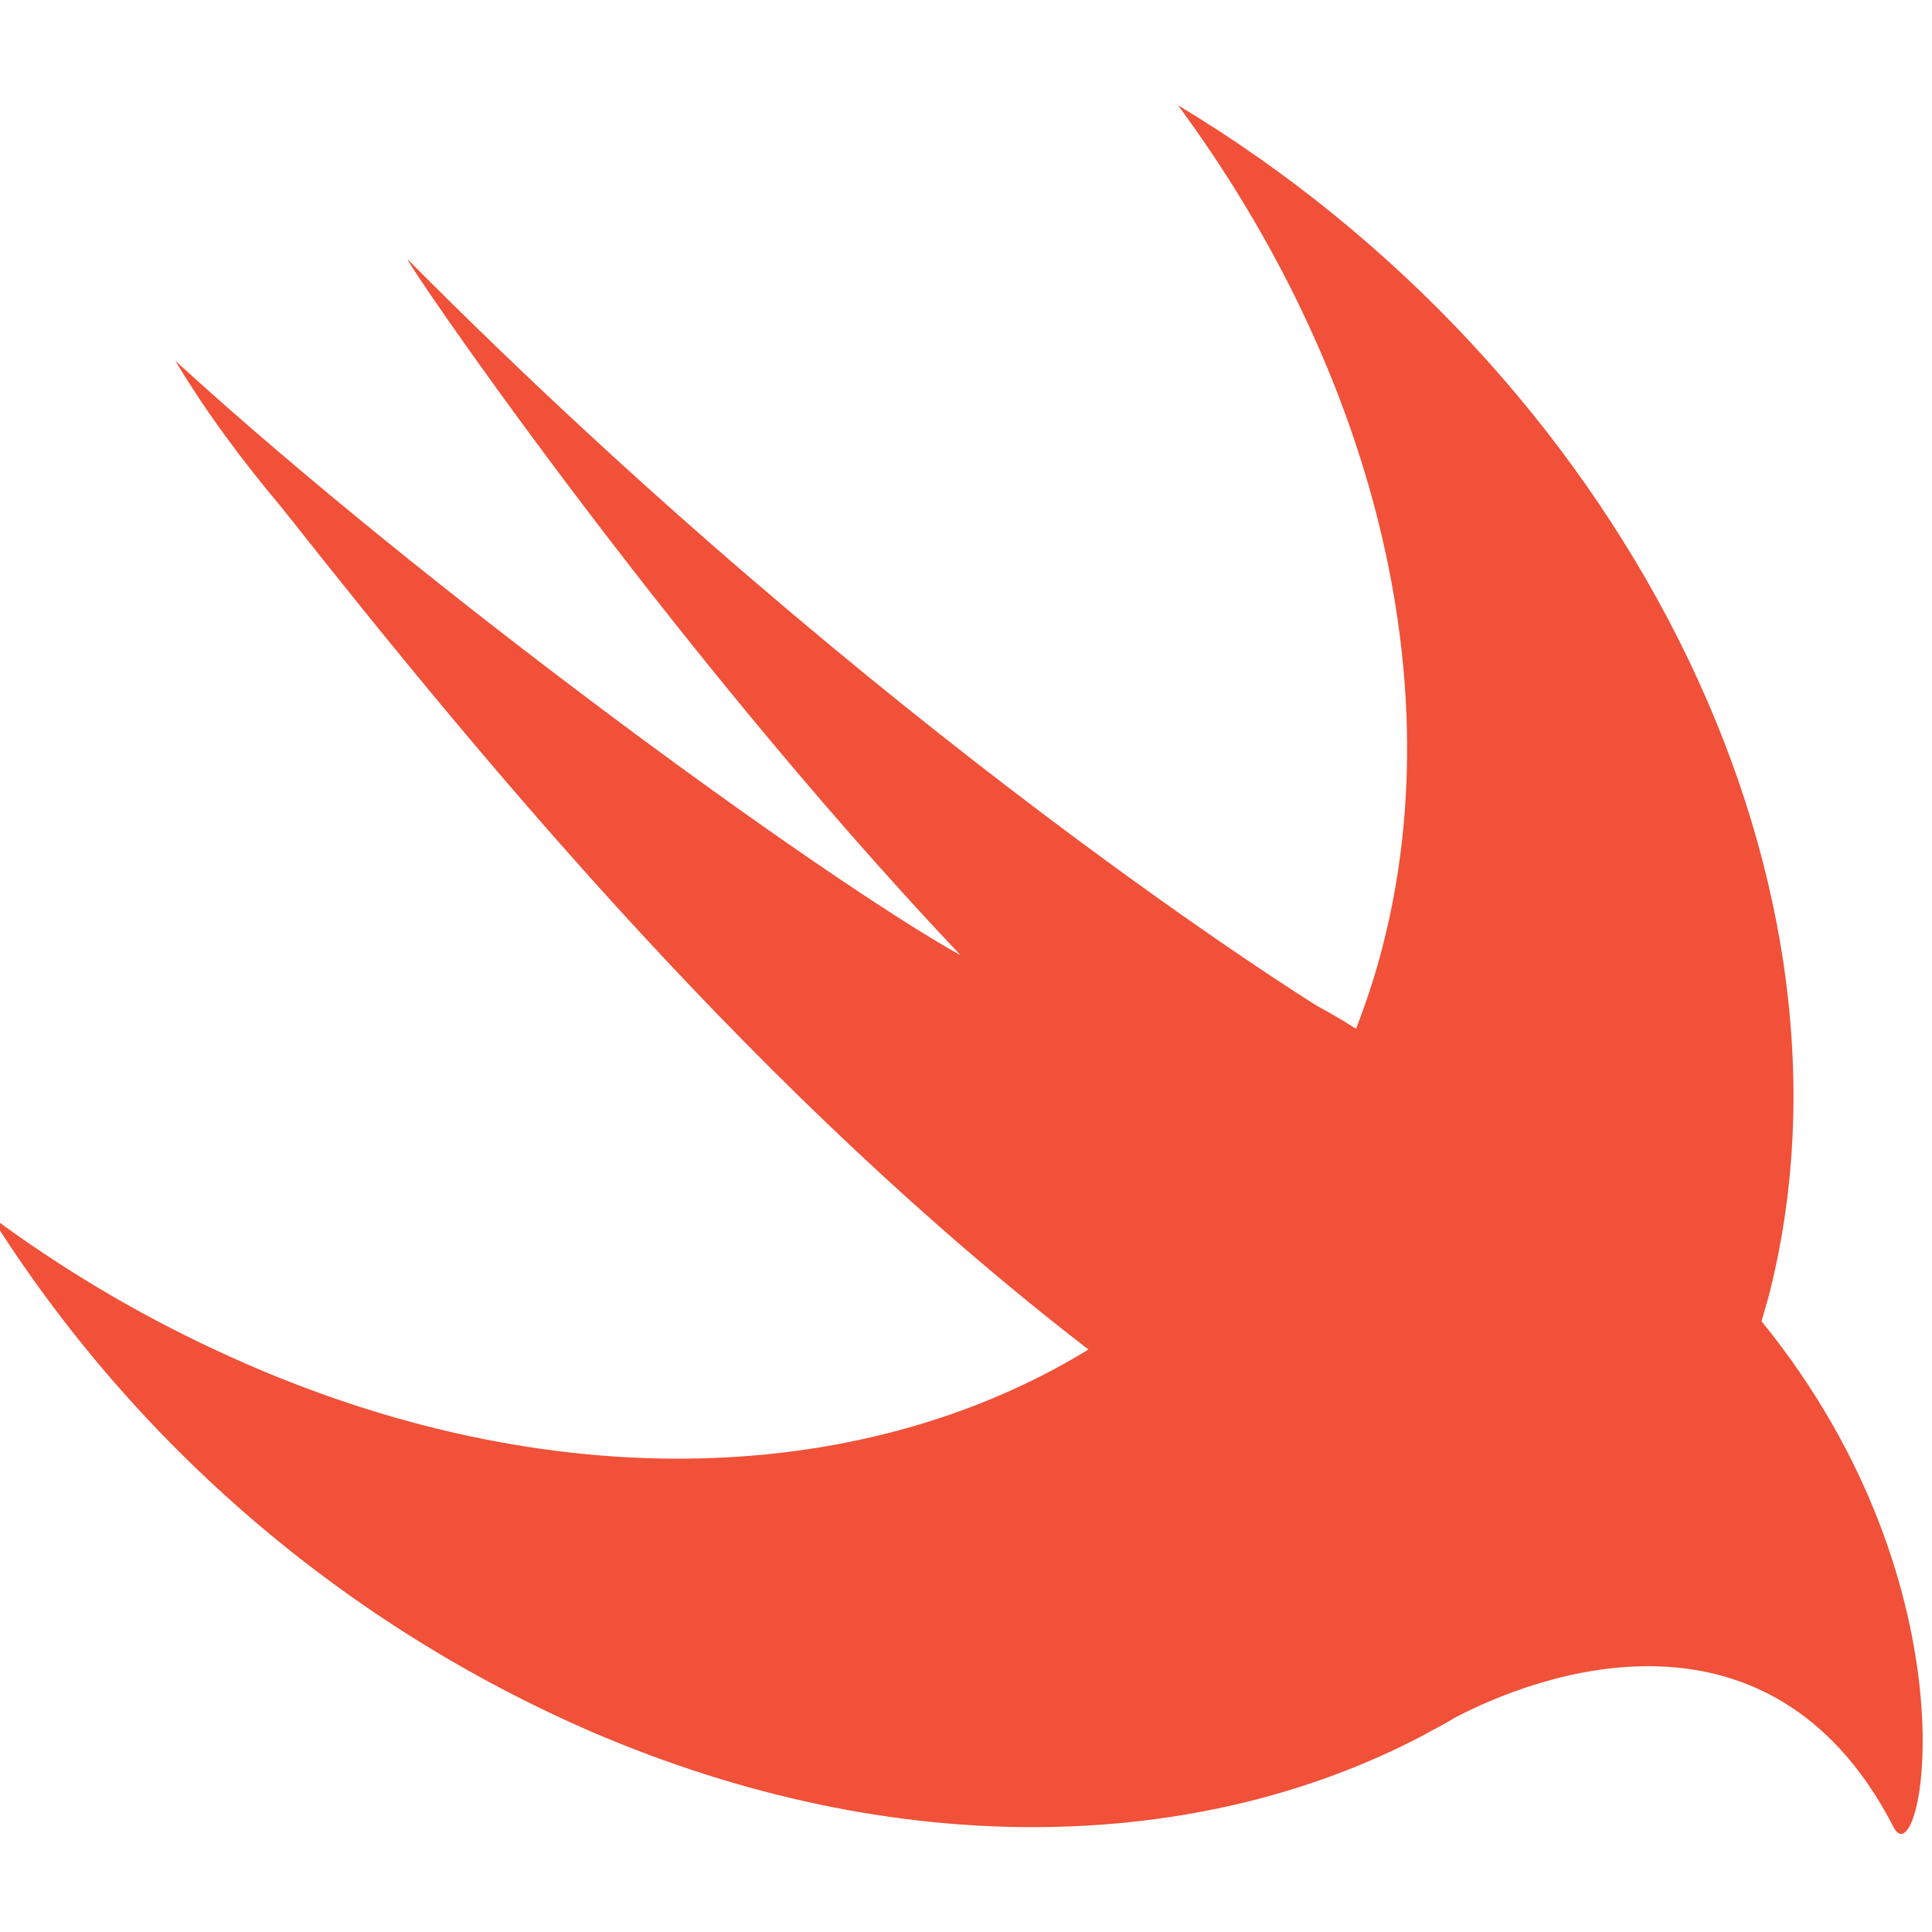
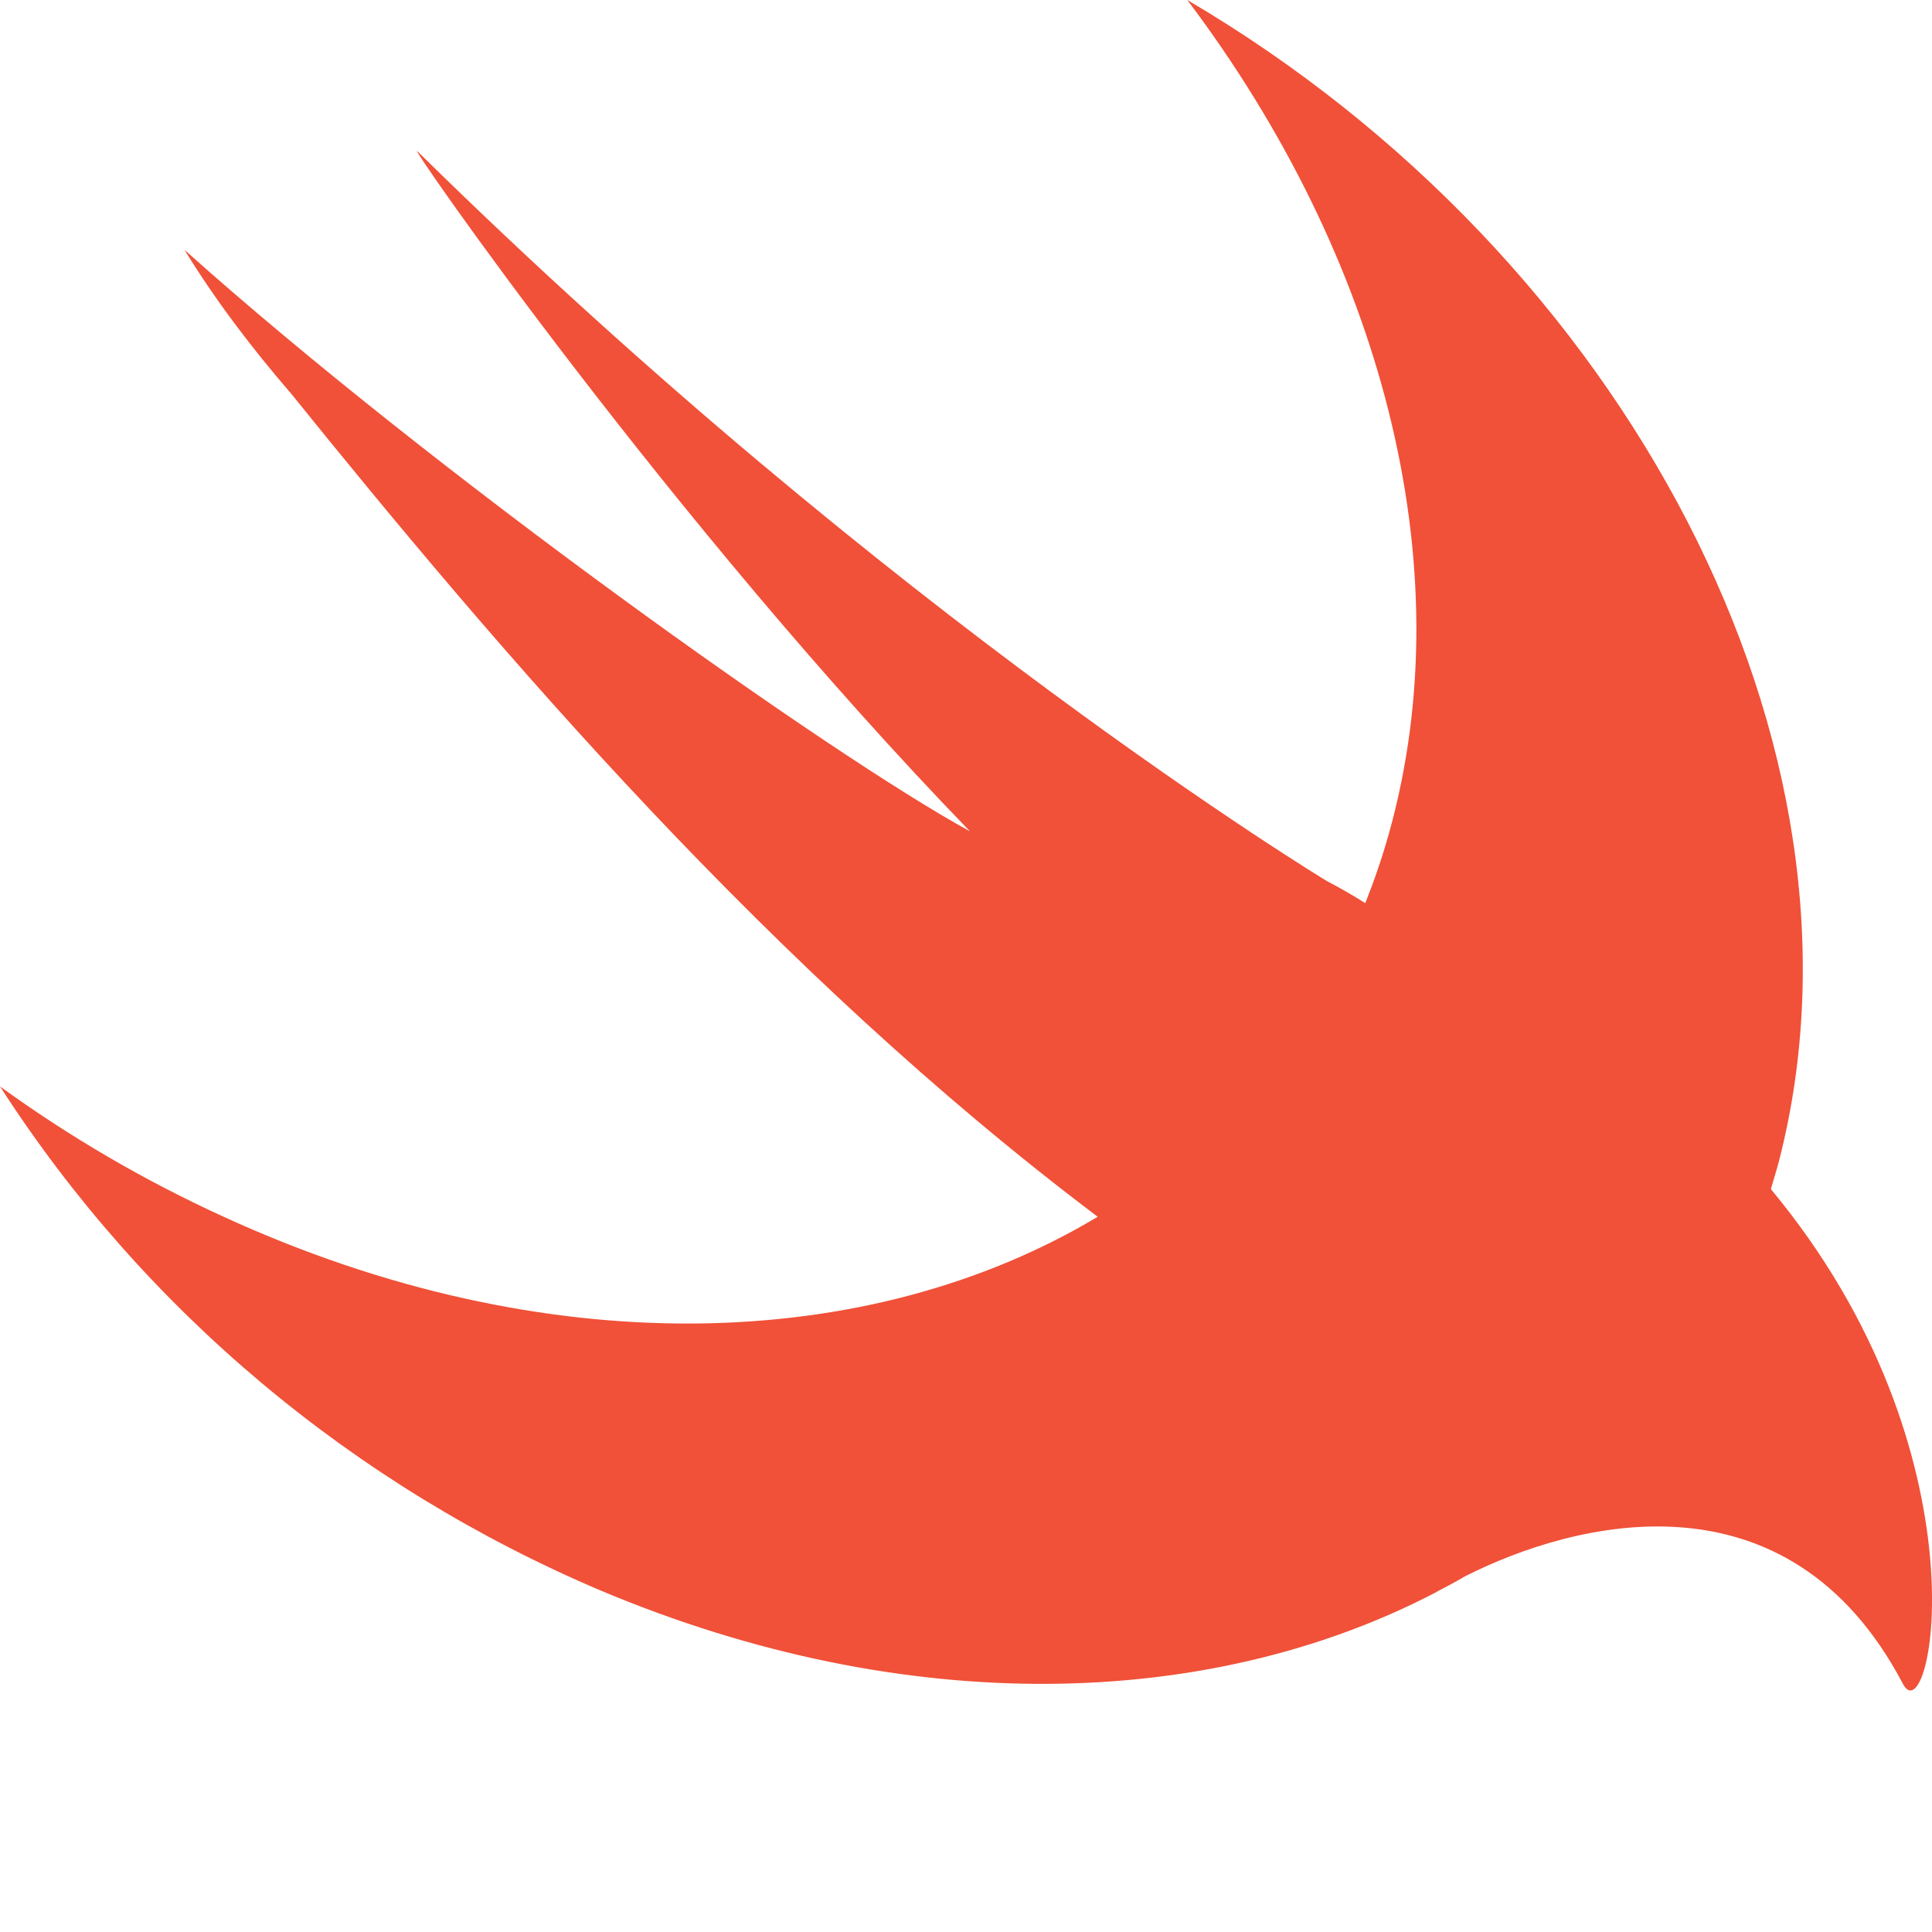
- <svg xmlns="http://www.w3.org/2000/svg" viewBox="0 0 8 8">
-   <path d="m7.295 5.472-.001-.001c.011-.04.024-.08.034-.12.44-1.753-.634-3.825-2.45-4.915.796 1.079 1.148 2.386.835 3.529-.028.102-.061.2-.098.295a2.43 2.43 0 0 0-.16-.094S3.65 3.05 1.69 1.076c-.051-.051 1.045 1.567 2.288 2.88C3.392 3.628 1.76 2.44.726 1.494c.127.212.278.415.444.612C2.033 3.2 3.16 4.55 4.507 5.588c-.947.58-2.286.625-3.619 0-.33-.154-.64-.34-.926-.552a5.55 5.55 0 0 0 2.49 2.136c1.262.542 2.516.505 3.45.009l.014-.008c.038-.02.076-.041.113-.063.45-.233 1.336-.47 1.812.456.116.227.364-.974-.546-2.094Z" fill="#F05138" fill-rule="nonzero" />
+ <svg xmlns="http://www.w3.org/2000/svg" viewBox="0 0 24 24" version="1.1">
+   <path d="M22.001,14.775 L21.998,14.772 C22.031,14.654 22.07,14.537 22.1,14.42 C23.42,9.277 20.197,3.198 14.749,0 C17.137,3.166 18.193,7 17.254,10.353 C17.17,10.653 17.071,10.94 16.96,11.219 C16.804,11.121 16.644,11.029 16.48,10.943 C16.48,10.943 11.065,7.669 5.184,1.878 C5.031,1.728 8.32,6.475 12.049,10.327 C10.291,9.365 5.394,5.879 2.292,3.104 C2.673,3.726 3.126,4.322 3.624,4.899 C6.213,8.109 9.595,12.07 13.636,15.115 C10.795,16.817 6.777,16.949 2.778,15.115 C1.788,14.663 0.858,14.118 0,13.496 C1.788,16.273 4.391,18.457 7.471,19.762 C11.257,21.352 15.019,21.244 17.821,19.789 L17.863,19.765 C17.977,19.707 18.091,19.645 18.202,19.58 C19.552,18.897 22.211,18.201 23.639,20.918 C23.987,21.584 24.731,18.061 22.001,14.775 Z" fill="#F05138" />
</svg>
